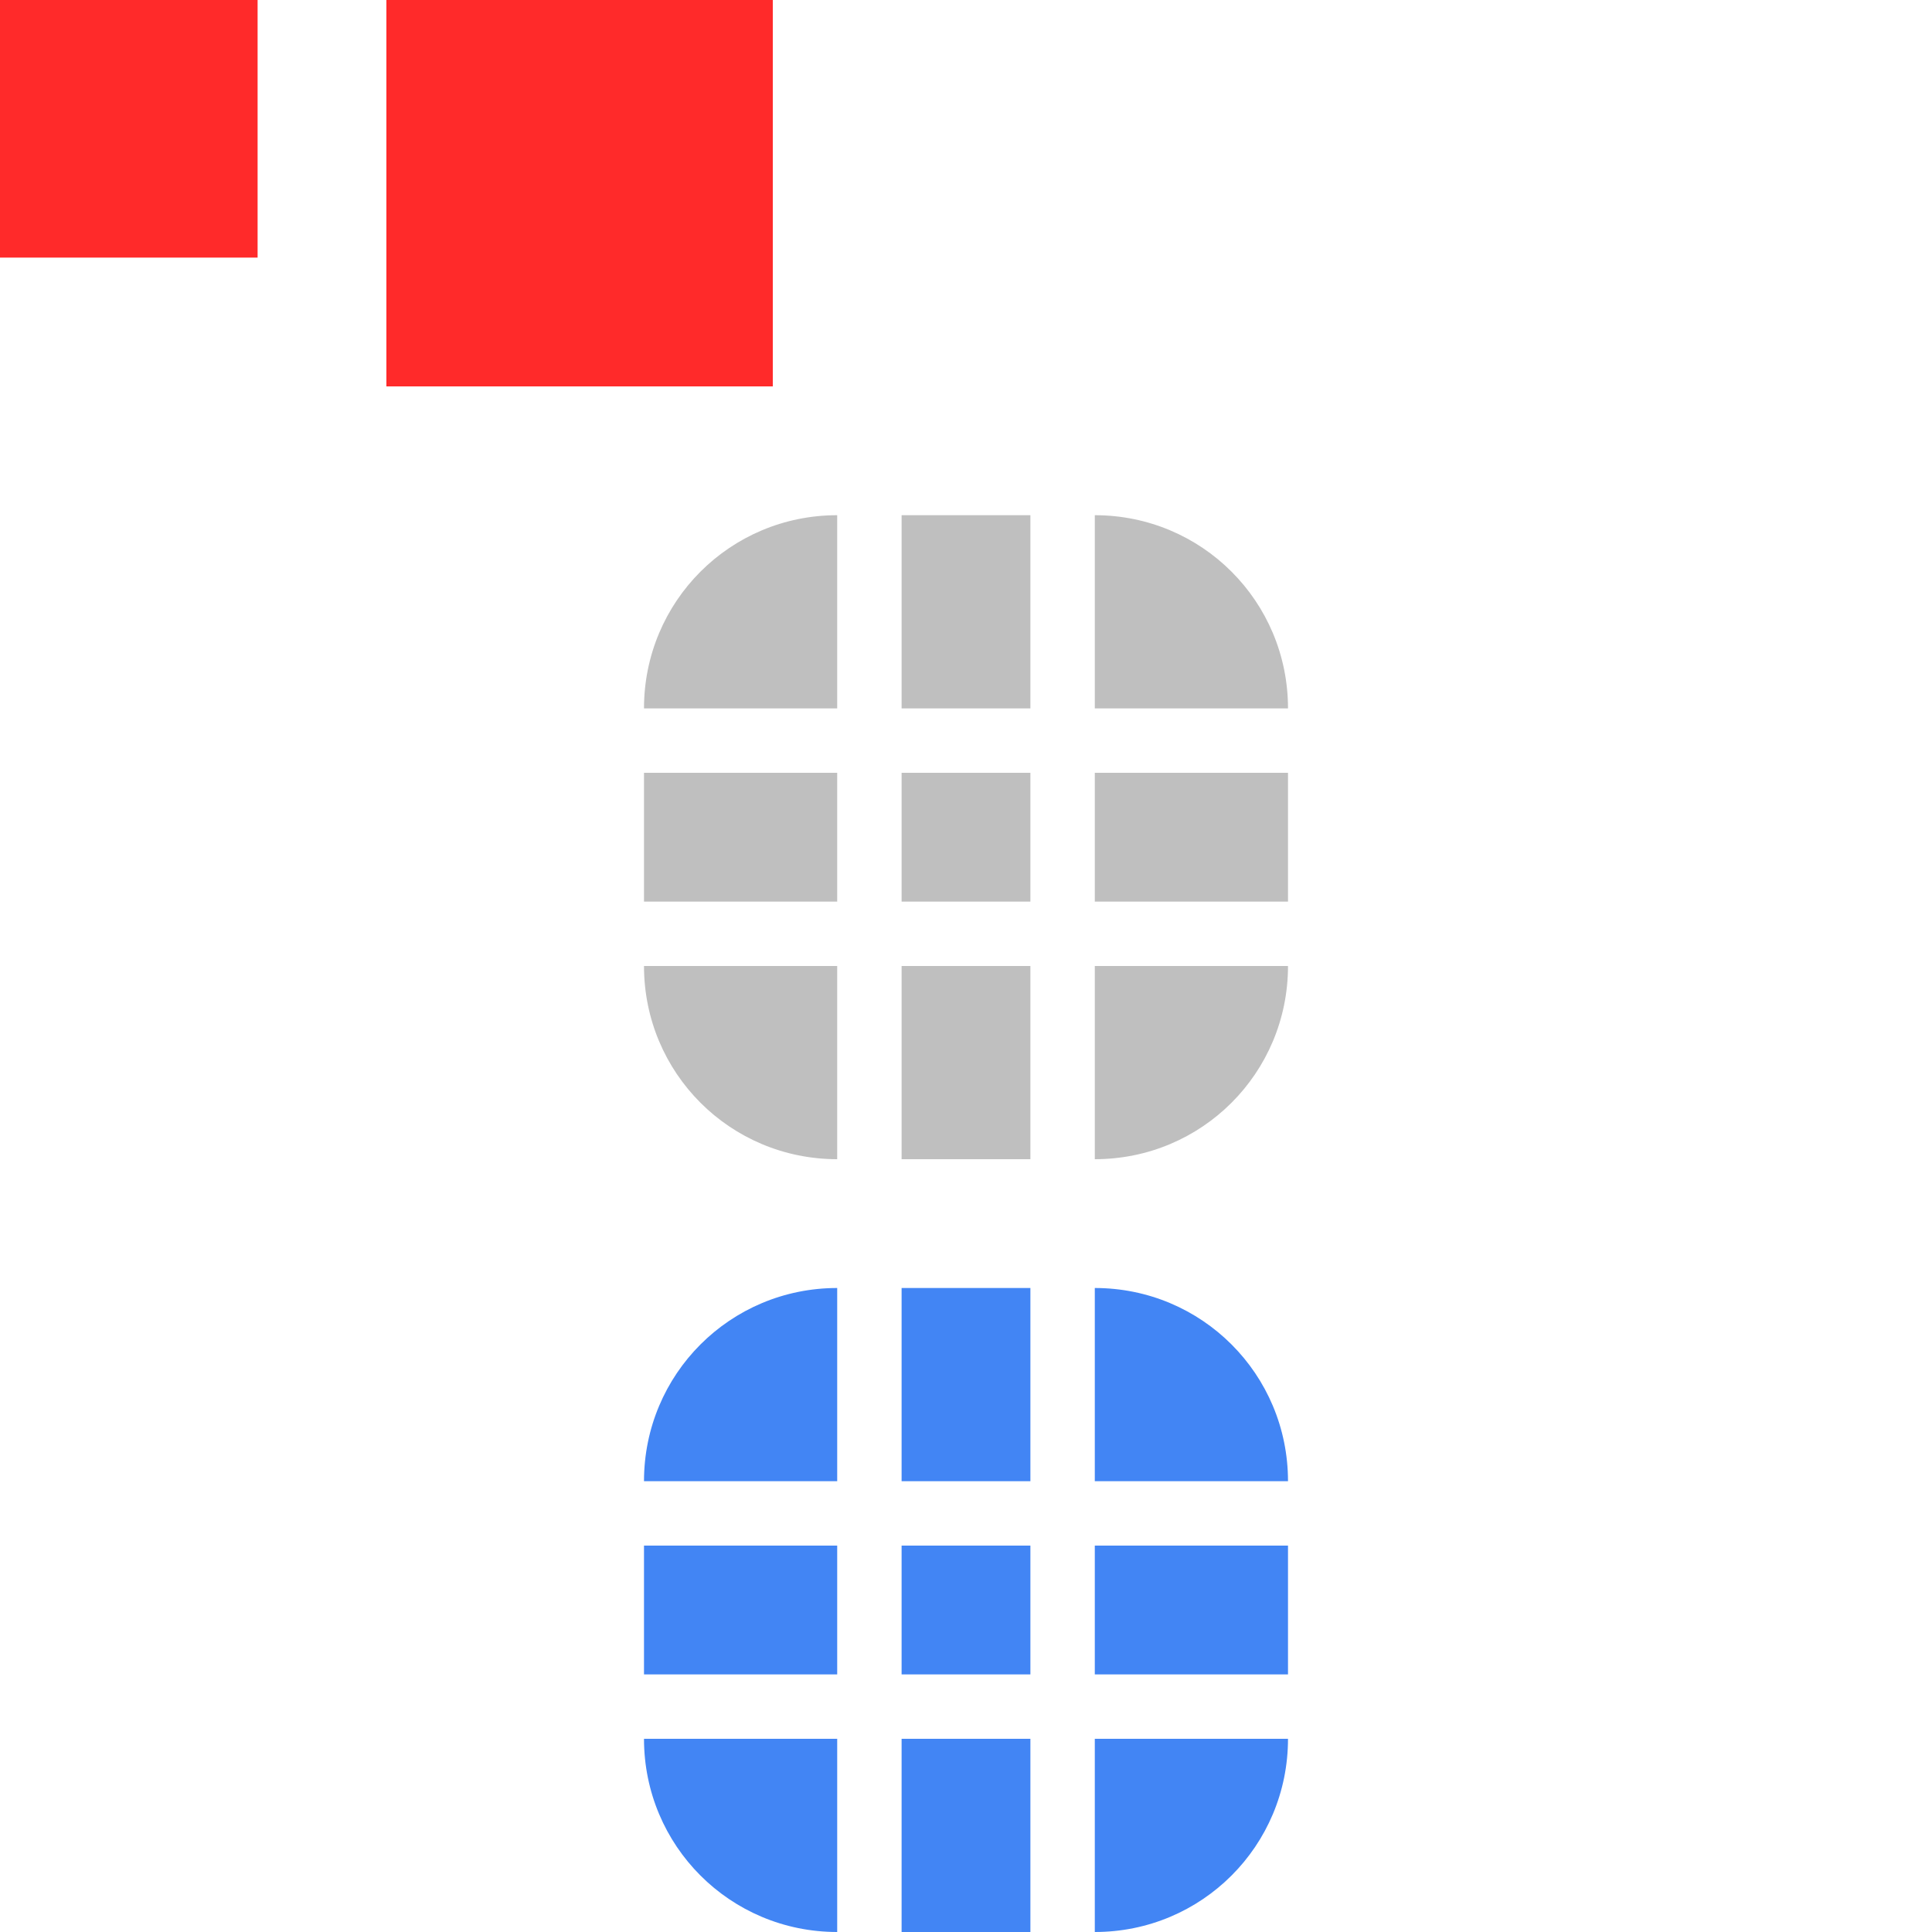
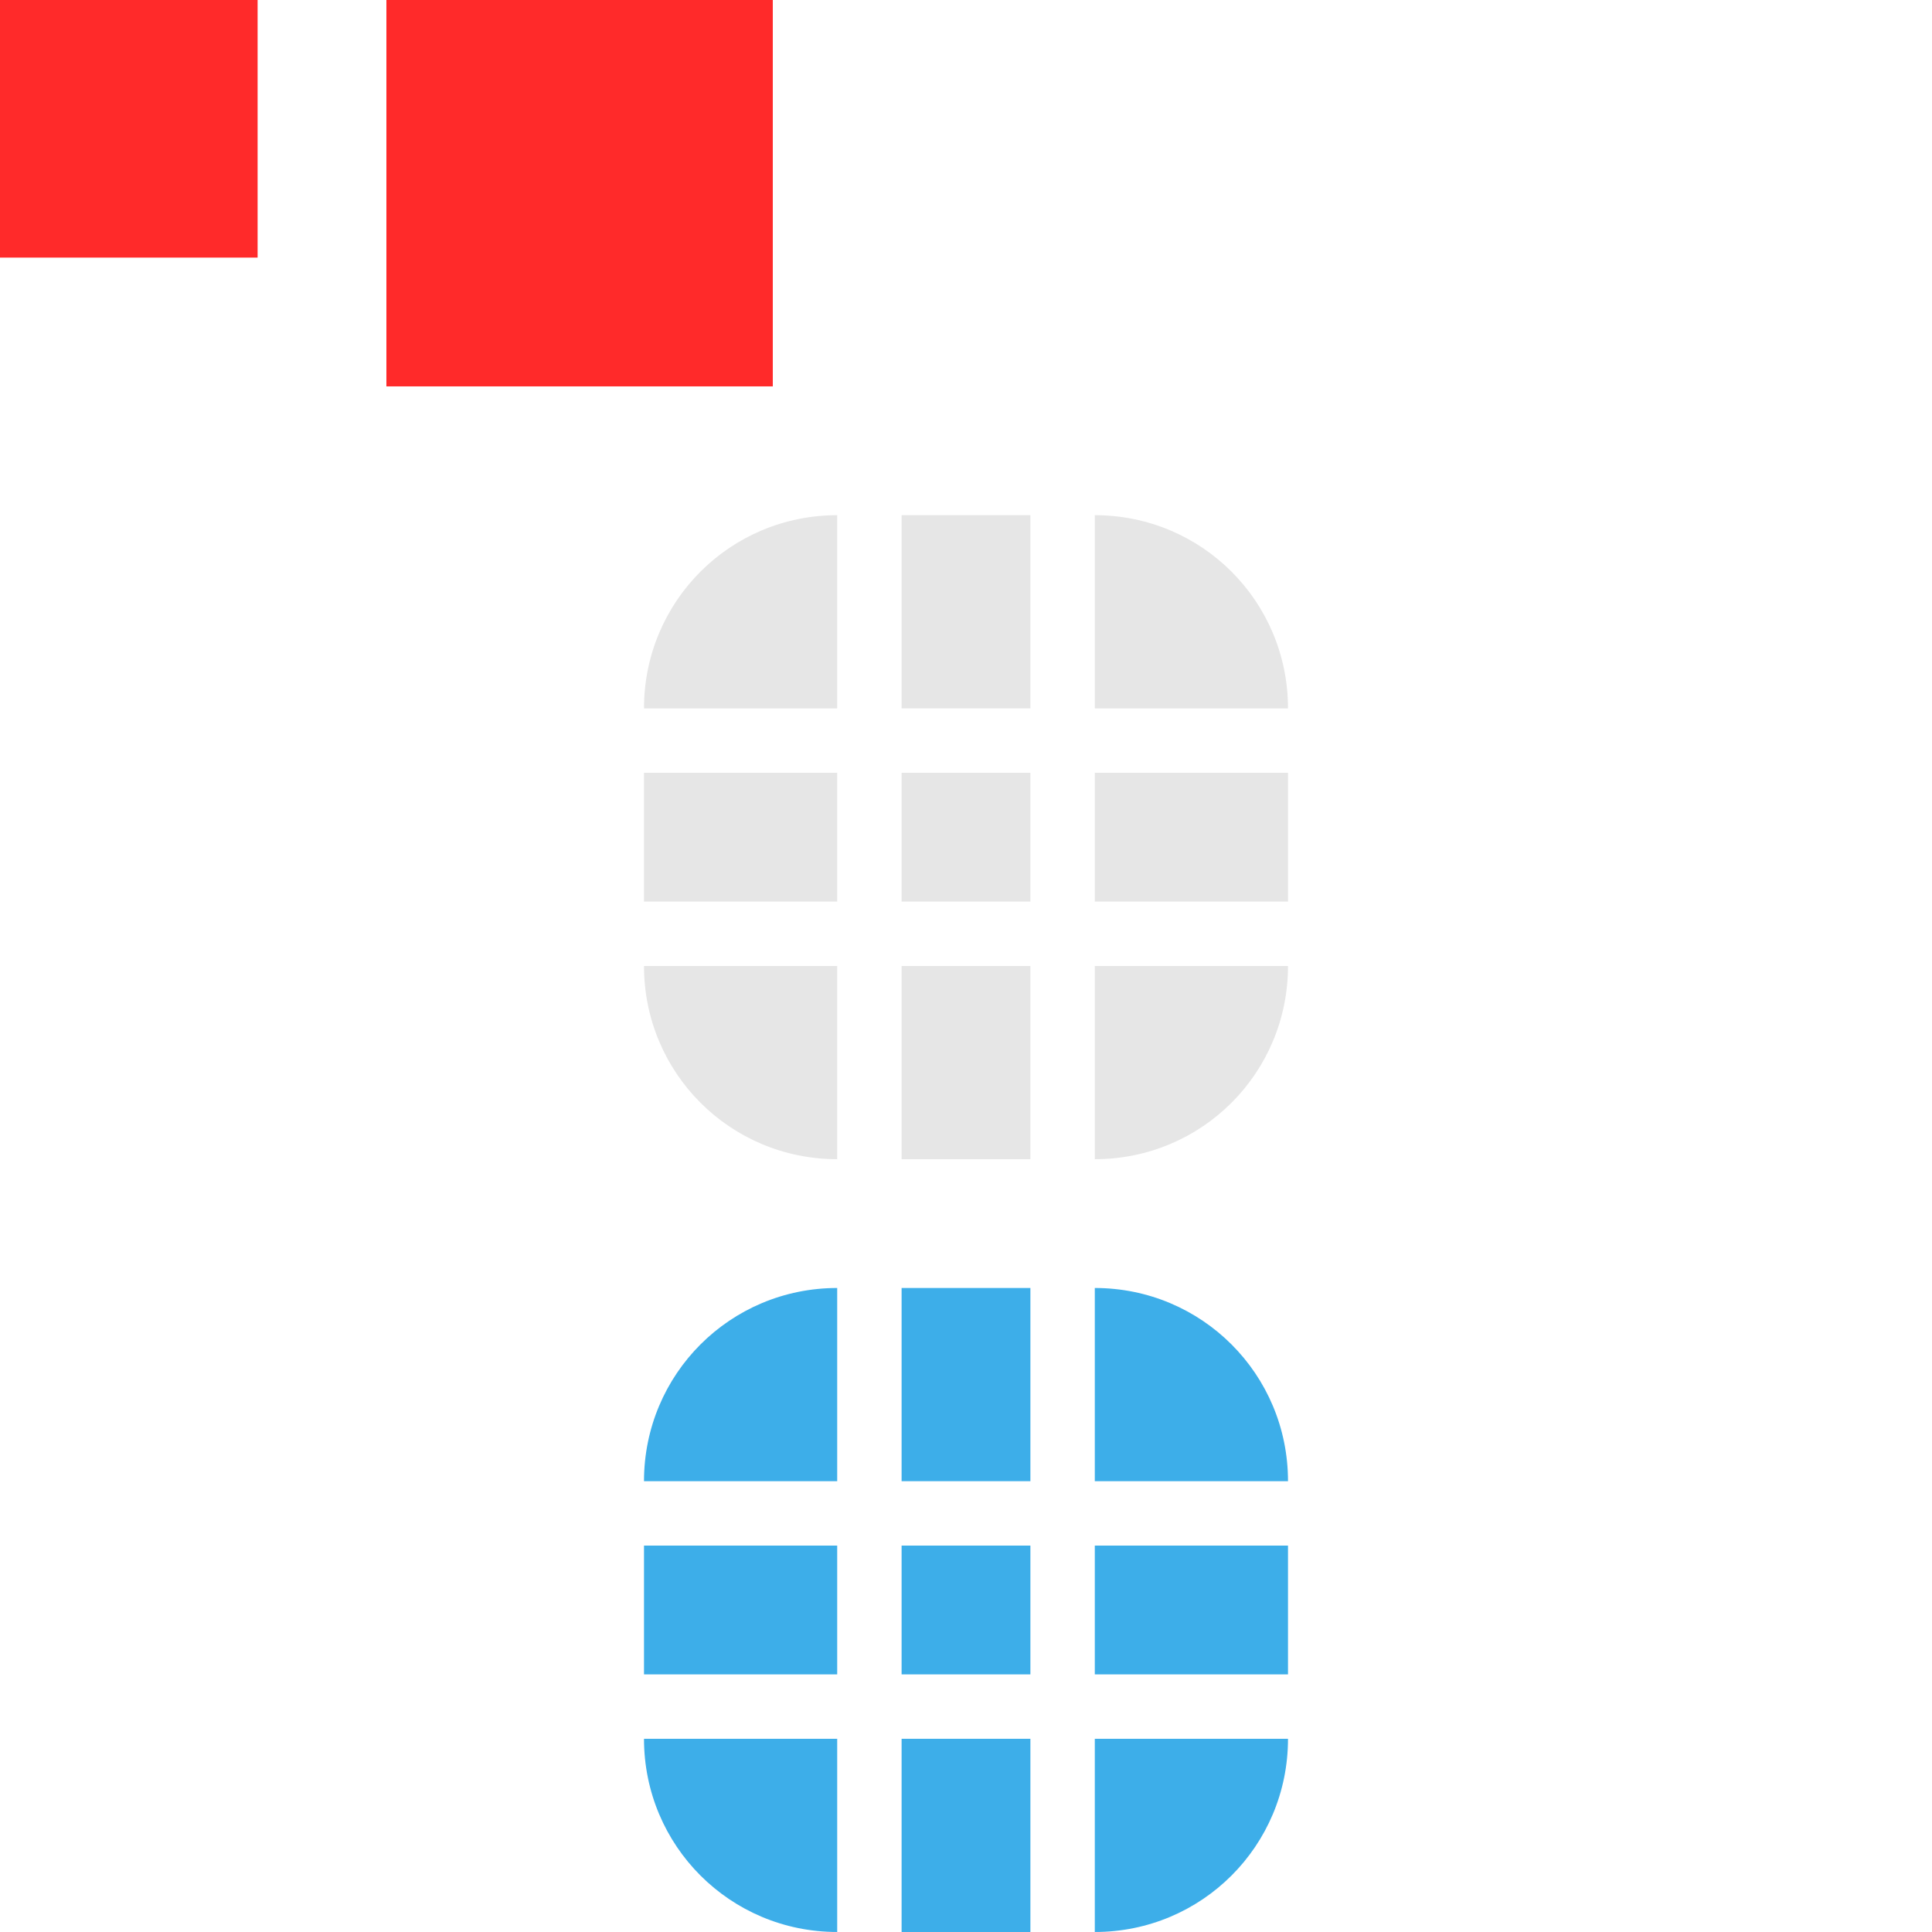
- <svg xmlns="http://www.w3.org/2000/svg" width="30" height="30" version="1.1" viewBox="0 0 30 30" id="svg31">
-   <defs id="defs3">
-     <style id="current-color-scheme" type="text/css">.ColorScheme-Text {
+ <svg xmlns="http://www.w3.org/2000/svg" width="30" height="30" viewBox="0 0 30 30" id="svg2" version="1.1">
+   <defs id="defs4">
+     <style type="text/css" id="current-color-scheme">
+       .ColorScheme-Text {
        color:#31363b;
        stop-color:#31363b;
      }
      .ColorScheme-Background {
        color:#eff0f1;
        stop-color:#eff0f1;
      }
      .ColorScheme-Highlight {
        color:#3daee9;
        stop-color:#3daee9;
      }
      .ColorScheme-ViewText {
        color:#31363b;
        stop-color:#31363b;
      }
      .ColorScheme-ViewBackground {
        color:#fcfcfc;
        stop-color:#fcfcfc;
      }
      .ColorScheme-ViewHover {
        color:#93cee9;
        stop-color:#93cee9;
      }
      .ColorScheme-ViewFocus{
        color:#3daee9;
        stop-color:#3daee9;
      }
      .ColorScheme-ButtonText {
        color:#31363b;
        stop-color:#31363b;
      }
      .ColorScheme-ButtonBackground {
        color:#eff0f1;
        stop-color:#eff0f1;
      }
      .ColorScheme-ButtonHover {
        color:#93cee9;
        stop-color:#93cee9;
      }
      .ColorScheme-ButtonFocus{
        color:#3daee9;
        stop-color:#3daee9;
-       }</style>
+       }
+       </style>
  </defs>
-   <rect style="fill:#ff2a2a" x="0" height="4" width="4" y="-1.4648437e-05" id="hint-tile-center" />
-   <rect style="fill:#ff2a2a" height="6" width="6" y="-1.4648437e-05" x="6" id="hint-bar-size" />
-   <path style="fill:#000000;opacity:0.25" id="bar-inactive-bottomright" d="m 17,15 v 3 c 1.662,0 3,-1.338 3,-3 z" />
-   <path style="fill:#000000;opacity:0.25" id="bar-inactive-right" d="m 17,12 v 2 h 3 v -2 z" />
-   <path style="fill:#000000;opacity:0.25" id="bar-inactive-topright" d="m 17,8 v 3 h 3 C 20,9.338 18.662,8 17,8 Z" />
-   <path style="fill:#000000;opacity:0.25" id="bar-inactive-bottomleft" d="m 10,15 c 0,1.662 1.338,3 3,3 v -3 z" />
-   <path style="fill:#000000;opacity:0.25" id="bar-inactive-left" d="m 10,12 v 2 h 3 v -2 z" />
-   <path style="fill:#000000;opacity:0.25" id="bar-inactive-topleft" d="m 13,8 c -1.662,0 -3,1.338 -3,3 h 3 z" />
-   <path style="fill:#000000;opacity:0.25" id="bar-inactive-bottom" d="m 14,15 v 3 h 2 v -3 z" />
-   <path style="fill:#000000;opacity:0.25" id="bar-inactive-center" d="m 16,12 h -2 v 2 h 2 z" />
-   <path style="fill:#000000;opacity:0.25" id="bar-inactive-top" d="m 14,8 v 3 h 2 V 8 Z" />
-   <path id="bar-active-bottomright" class="ColorScheme-Highlight" d="m 17,27 v 3 c 1.662,0 3,-1.338 3,-3 z" style="color:#3daee9;fill:#4285f4" />
-   <path id="bar-active-right" class="ColorScheme-Highlight" d="m 17,24 v 2 h 3 v -2 z" style="color:#3daee9;fill:#4285f4" />
-   <path id="bar-active-topright" class="ColorScheme-Highlight" d="m 17,20 v 3 h 3 c 0,-1.662 -1.338,-3 -3,-3 z" style="color:#3daee9;fill:#4285f4" />
-   <path id="bar-active-bottomleft" class="ColorScheme-Highlight" d="m 10,27 c 0,1.662 1.338,3 3,3 v -3 z" style="color:#3daee9;fill:#4285f4" />
-   <path id="bar-active-left" class="ColorScheme-Highlight" d="m 10,24 v 2 h 3 v -2 z" style="color:#3daee9;fill:#4285f4" />
-   <path id="bar-active-topleft" class="ColorScheme-Highlight" d="m 13,20 c -1.662,0 -3,1.338 -3,3 h 3 z" style="color:#3daee9;fill:#4285f4" />
-   <path id="bar-active-bottom" class="ColorScheme-Highlight" d="m 14,27 v 3 h 2 v -3 z" style="color:#3daee9;fill:#4285f4" />
-   <path id="bar-active-center" class="ColorScheme-Highlight" d="m 16,24 h -2 v 2 h 2 z" style="color:#3daee9;fill:#4285f4" />
-   <path id="bar-active-top" class="ColorScheme-Highlight" d="m 14,20 v 3 h 2 v -3 z" style="color:#3daee9;fill:#4285f4" />
+   <g id="layer1" transform="translate(0,-904.3622)">
+     <rect style="opacity:1;fill:#ff2a2a;fill-opacity:1;stroke:none" id="hint-tile-center" width="4" height="4" x="0" y="904.362" />
+     <rect style="opacity:1;fill:#ff2a2a;fill-opacity:1;stroke:none" id="hint-bar-size" width="6" height="6" x="6" y="904.362" />
+     <path d="m 17,919.362 v 3 c 1.662,0 3,-1.338 3,-3 z" id="bar-inactive-bottomright" style="opacity:0.1;fill:#000000" />
+     <path d="m 17,916.362 v 2 h 3 v -2 z" id="bar-inactive-right" style="opacity:0.1;fill:#000000" />
+     <path d="m 17,912.362 v 3 h 3 c 0,-1.662 -1.338,-3 -3,-3 z" id="bar-inactive-topright" style="opacity:0.1;fill:#000000" />
+     <path d="m 10,919.362 c 0,1.662 1.338,3 3,3 v -3 z" id="bar-inactive-bottomleft" style="opacity:0.1;fill:#000000" />
+     <path d="m 10,916.362 v 2 h 3 v -2 z" id="bar-inactive-left" style="opacity:0.1;fill:#000000" />
+     <path d="m 13,912.362 c -1.662,0 -3,1.338 -3,3 h 3 z" id="bar-inactive-topleft" style="opacity:0.1;fill:#000000" />
+     <path d="m 14,919.362 v 3 h 2 v -3 z" id="bar-inactive-bottom" style="opacity:0.1;fill:#000000" />
+     <path d="m 16,916.362 h -2 v 2 h 2 z" id="bar-inactive-center" style="opacity:0.1;fill:#000000" />
+     <path d="m 14,912.362 v 3 h 2 v -3 z" id="bar-inactive-top" style="opacity:0.1;fill:#000000" />
+     <path id="bar-active-bottomright" d="m 17,931.362 v 3 c 1.662,0 3,-1.338 3,-3 z" style="color:#3daee9;fill:currentColor;fill-opacity:1;stroke:none;stop-color:#3daee9" class="ColorScheme-Highlight" />
+     <path id="bar-active-right" d="m 17,928.362 v 2 h 3 v -2 z" style="color:#3daee9;fill:currentColor;fill-opacity:1;stroke:none;stop-color:#3daee9" class="ColorScheme-Highlight" />
+     <path id="bar-active-topright" d="m 17,924.362 v 3 h 3 c 0,-1.662 -1.338,-3 -3,-3 z" style="color:#3daee9;fill:currentColor;fill-opacity:1;stroke:none;stop-color:#3daee9" class="ColorScheme-Highlight" />
+     <path id="bar-active-bottomleft" d="m 10,931.362 c 0,1.662 1.338,3 3,3 v -3 z" style="color:#3daee9;fill:currentColor;fill-opacity:1;stroke:none;stop-color:#3daee9" class="ColorScheme-Highlight" />
+     <path id="bar-active-left" d="m 10,928.362 v 2 h 3 v -2 z" style="color:#3daee9;fill:currentColor;fill-opacity:1;stroke:none;stop-color:#3daee9" class="ColorScheme-Highlight" />
+     <path id="bar-active-topleft" d="m 13,924.362 c -1.662,0 -3,1.338 -3,3 h 3 z" style="color:#3daee9;fill:currentColor;fill-opacity:1;stroke:none;stop-color:#3daee9" class="ColorScheme-Highlight" />
+     <path id="bar-active-bottom" d="m 14,931.362 v 3 h 2 v -3 z" style="color:#3daee9;fill:currentColor;fill-opacity:1;stroke:none;stop-color:#3daee9" class="ColorScheme-Highlight" />
+     <path id="bar-active-center" d="m 16,928.362 h -2 v 2 h 2 z" style="color:#3daee9;fill:currentColor;fill-opacity:1;stroke:none;stop-color:#3daee9" class="ColorScheme-Highlight" />
+     <path id="bar-active-top" d="m 14,924.362 v 3 h 2 v -3 z" style="color:#3daee9;fill:currentColor;fill-opacity:1;stroke:none;stop-color:#3daee9" class="ColorScheme-Highlight" />
+   </g>
</svg>
